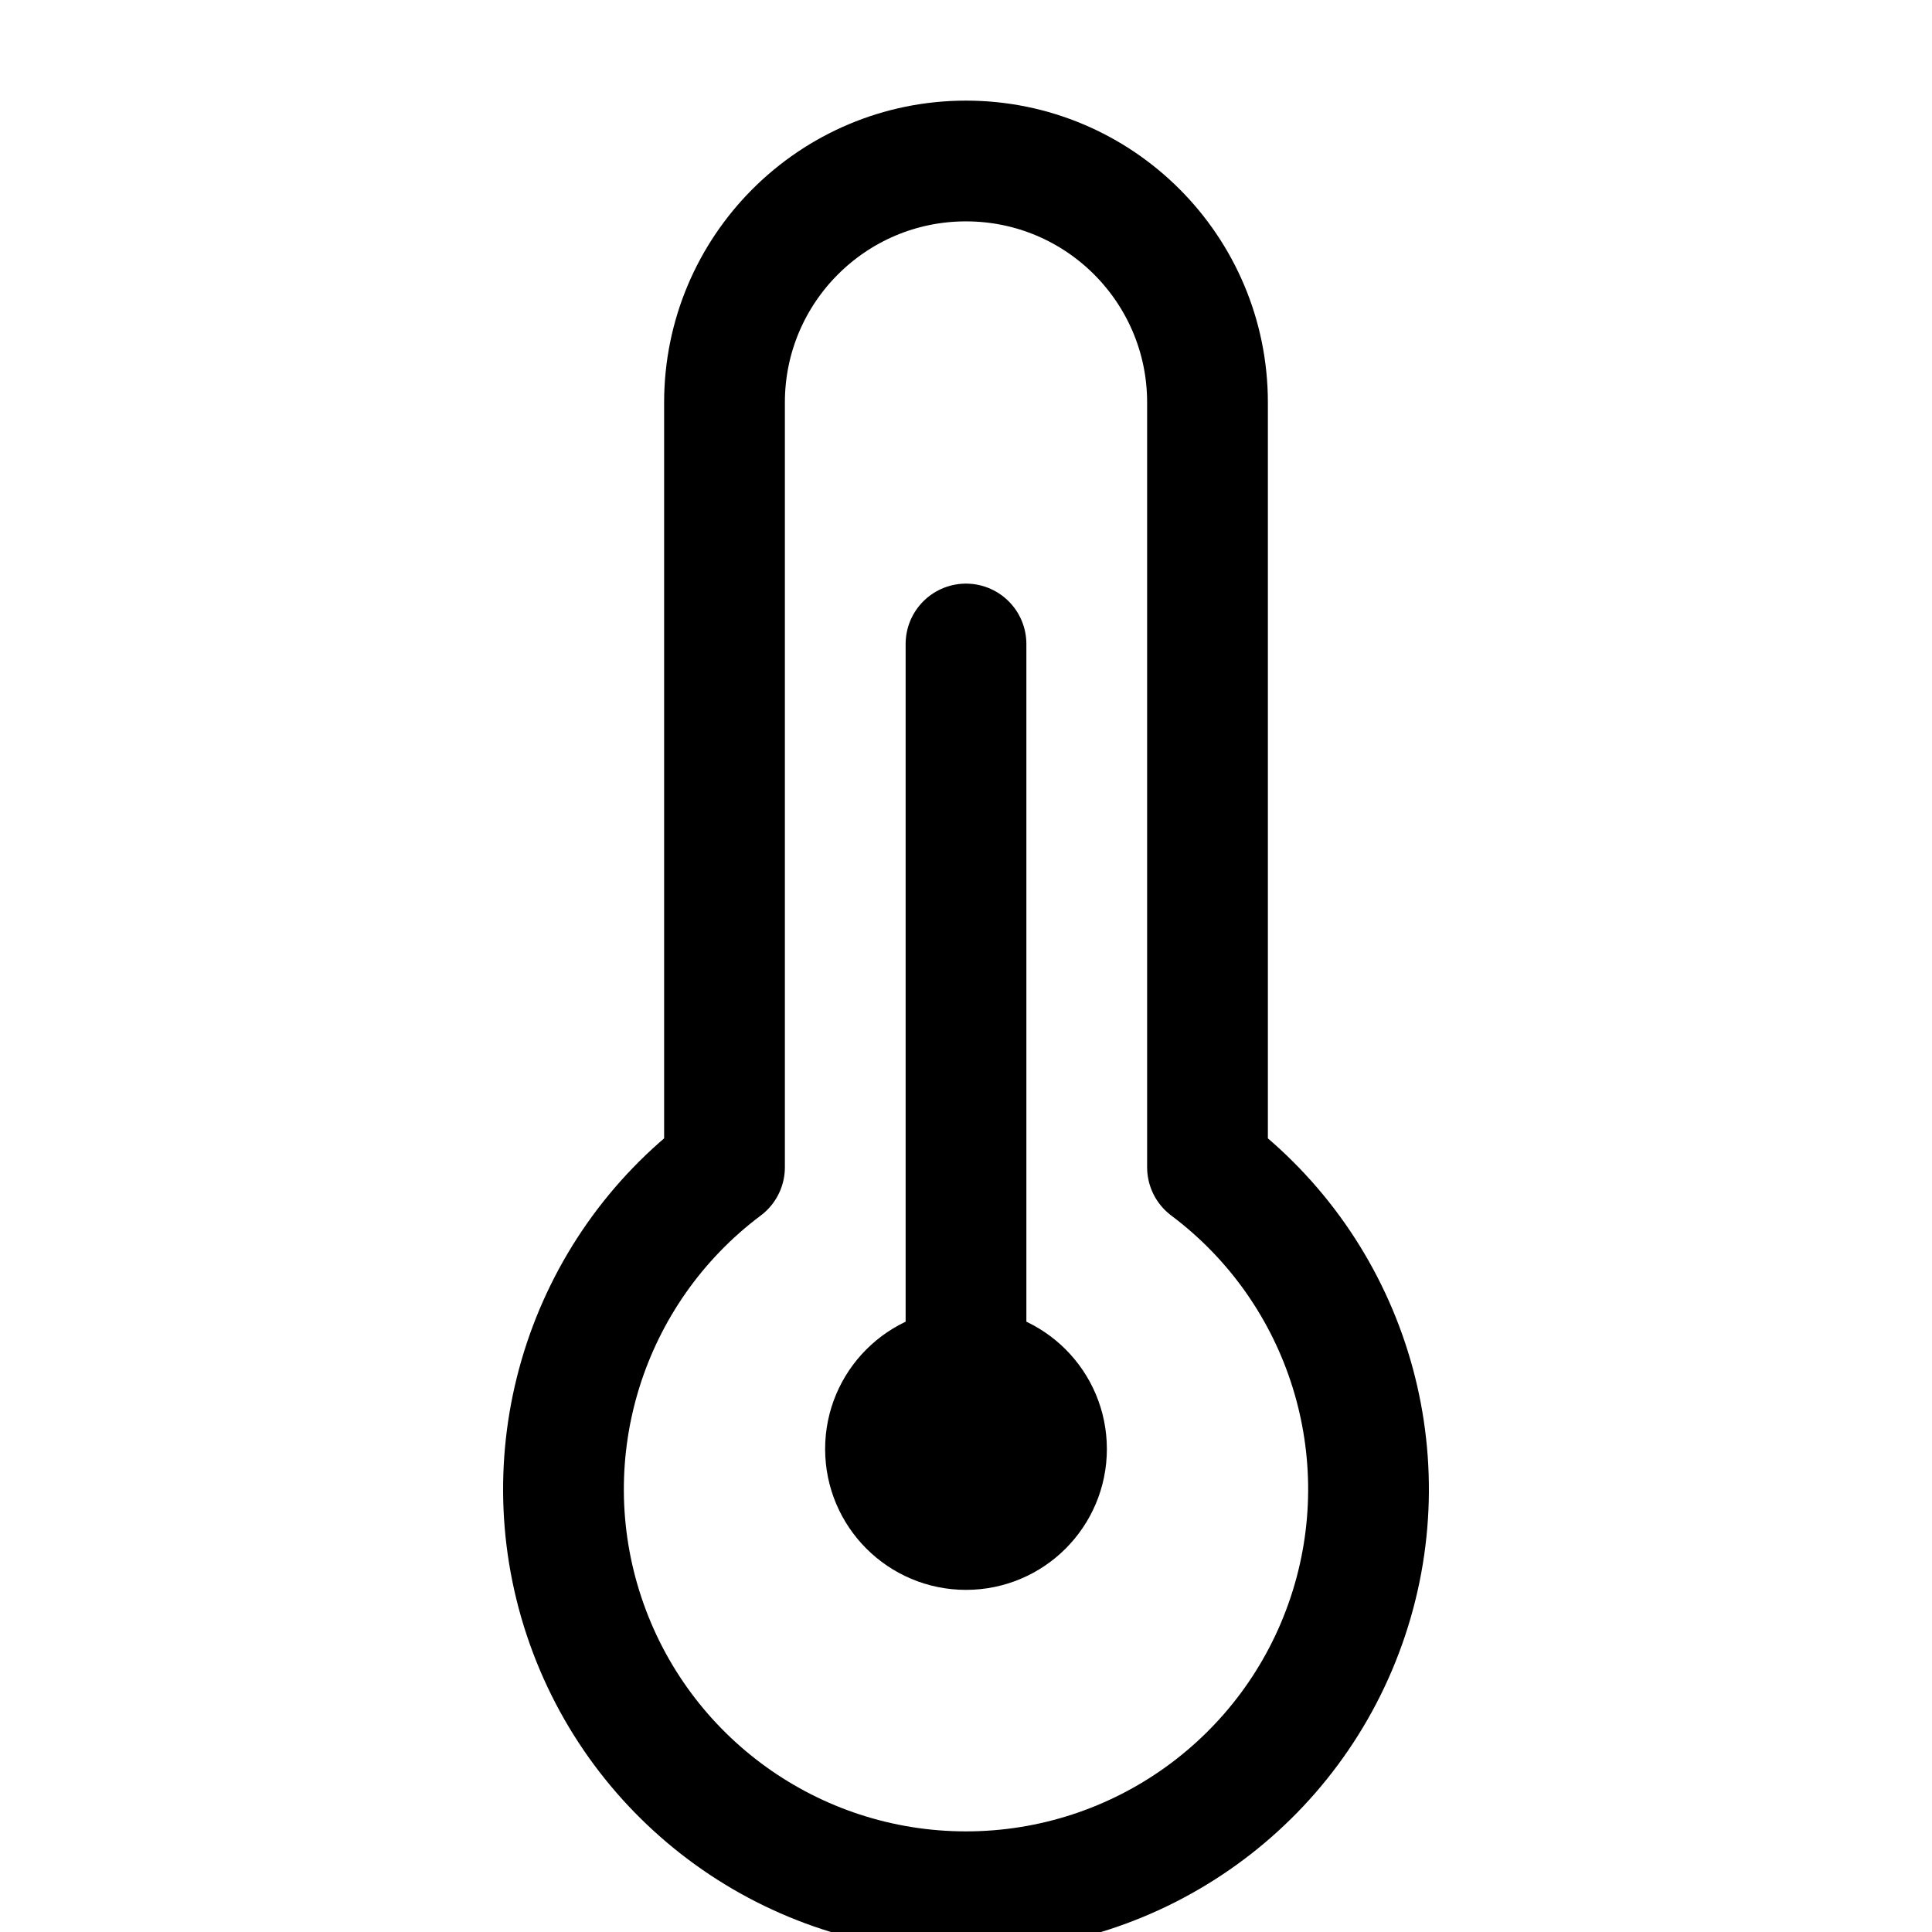
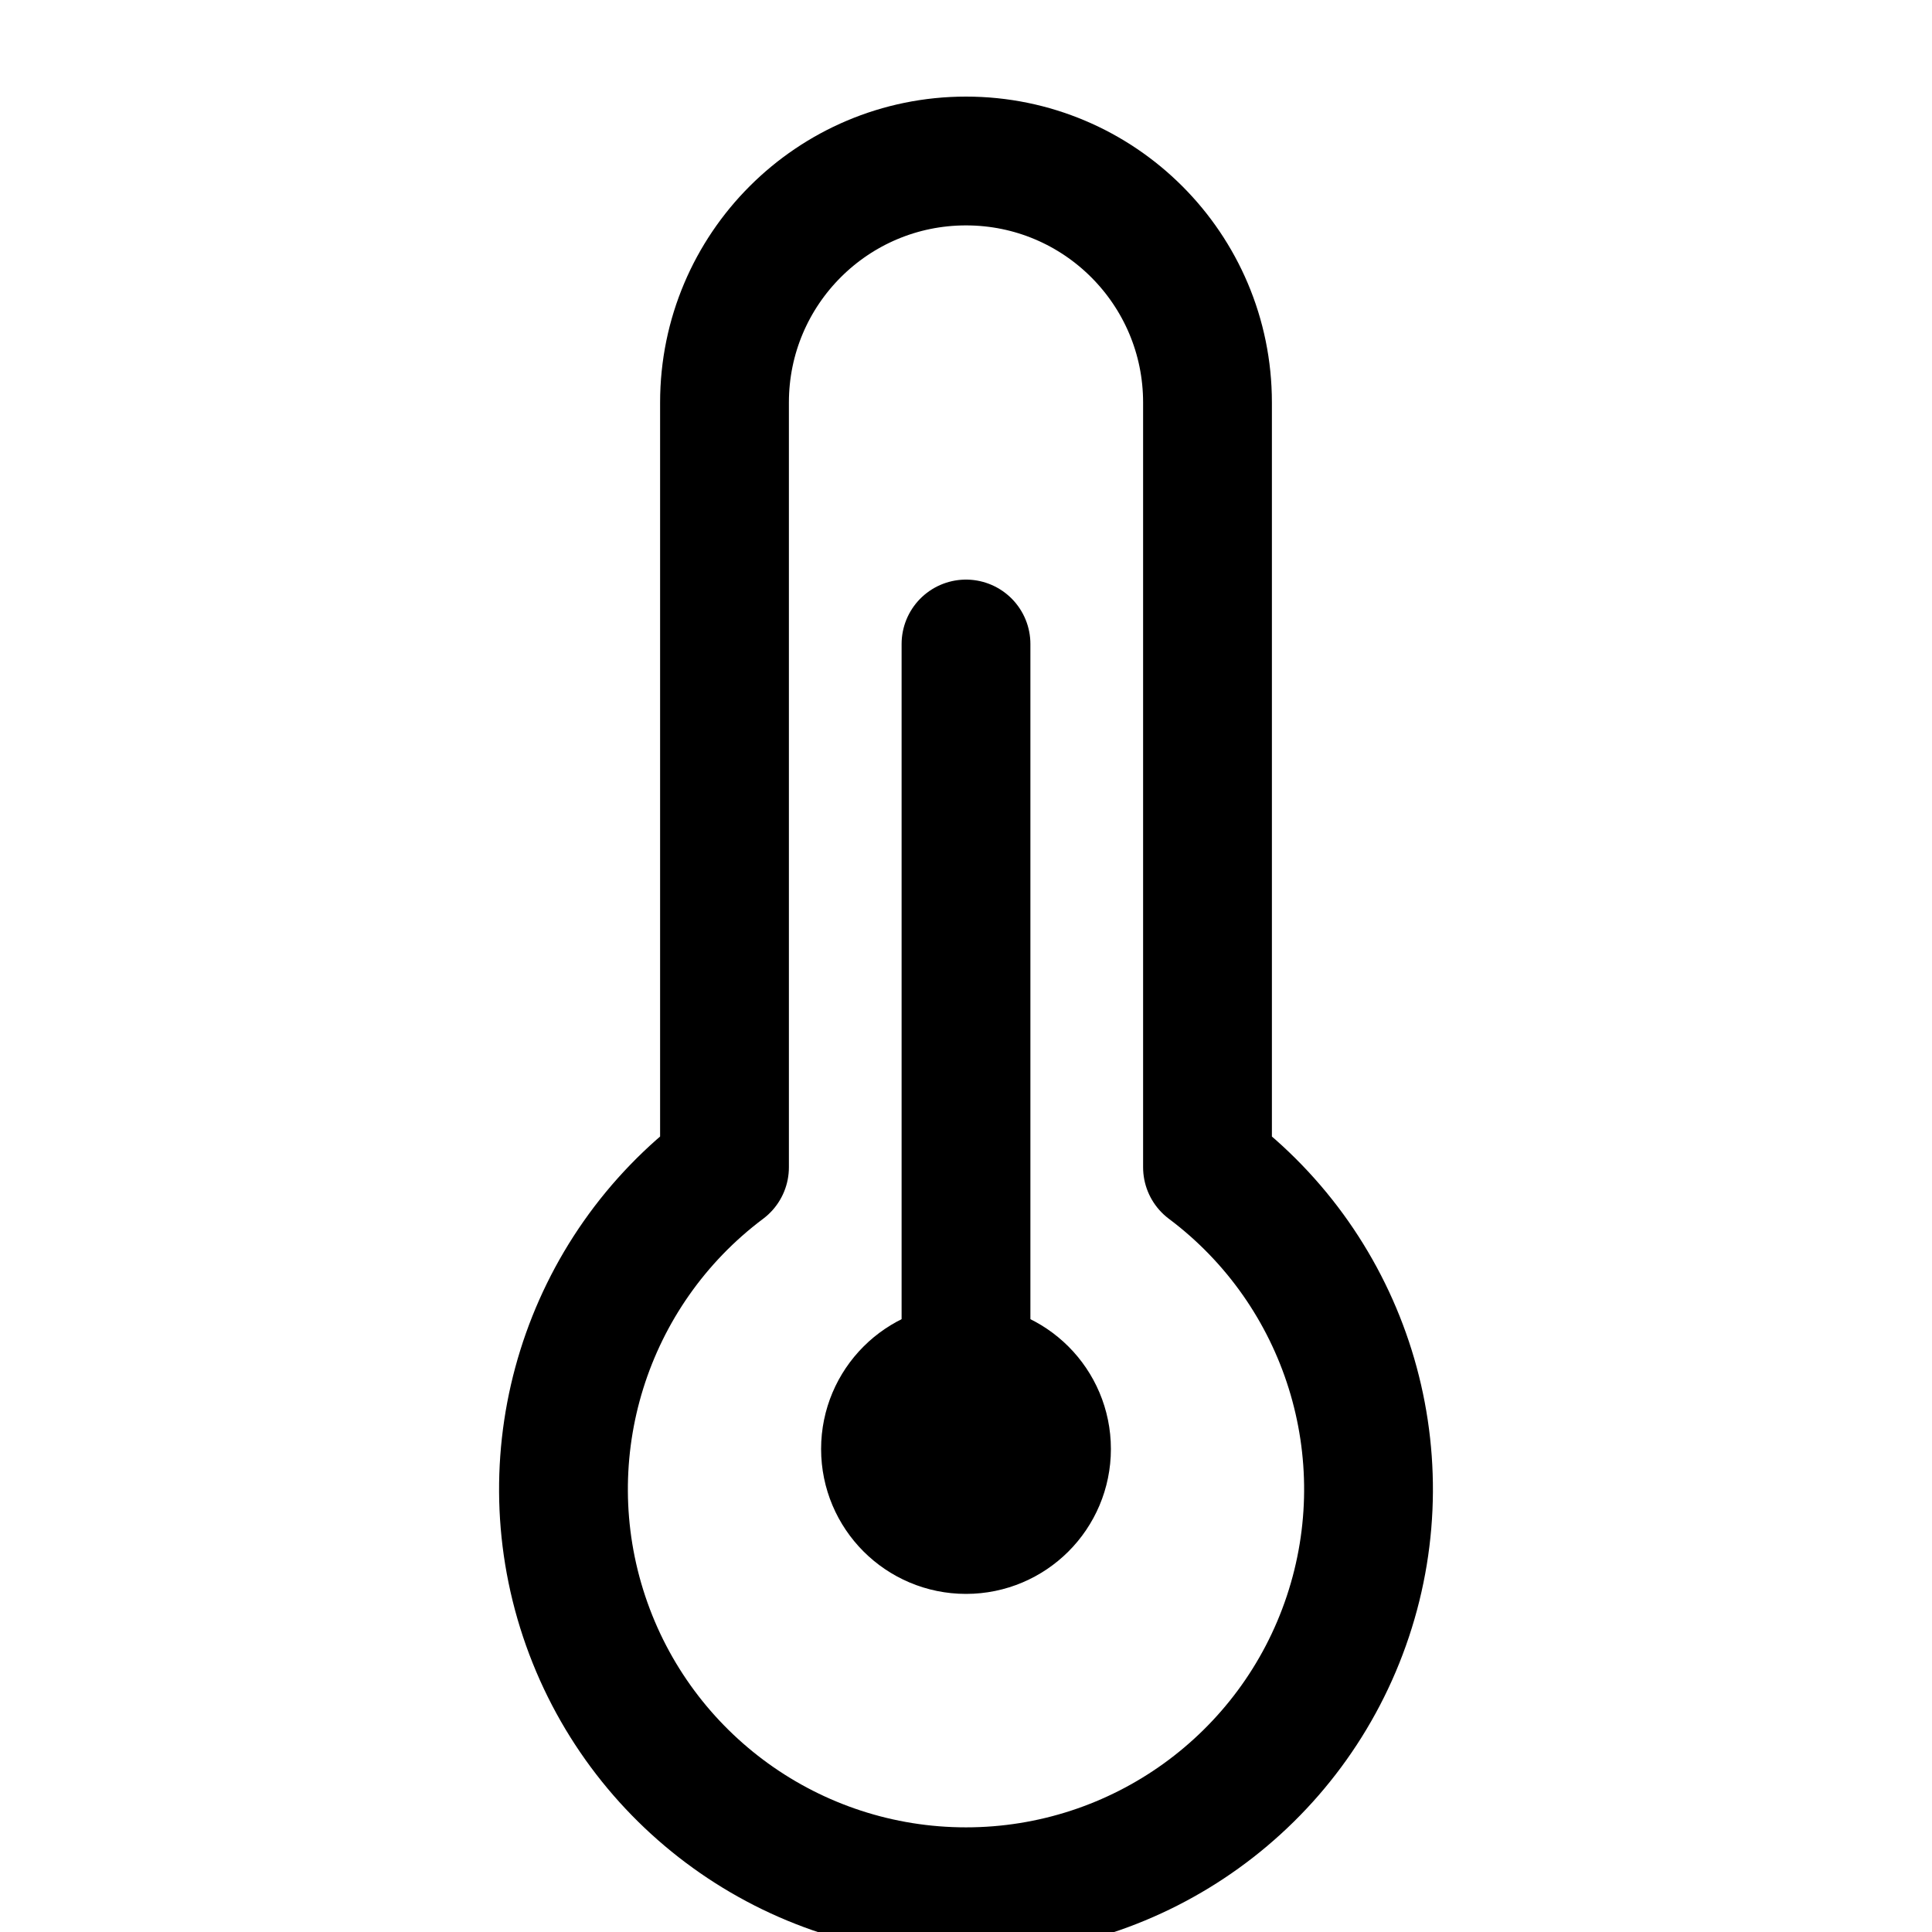
- <svg xmlns="http://www.w3.org/2000/svg" viewBox="0 0 24 24" fill="none" stroke="currentColor" stroke-width="1.5" stroke-linecap="round" stroke-linejoin="round">
+ <svg xmlns="http://www.w3.org/2000/svg" viewBox="0 0 24 24" fill="none" stroke="currentColor" stroke-width="1.6" stroke-linecap="round" stroke-linejoin="round">
  <path d="M9 14.5V5a3 3 0 0 1 6 0v9.5a5 5 0 1 1-6 0Z" />
  <path d="M12 8v10" />
  <circle cx="12" cy="18" r="1" />
</svg>
